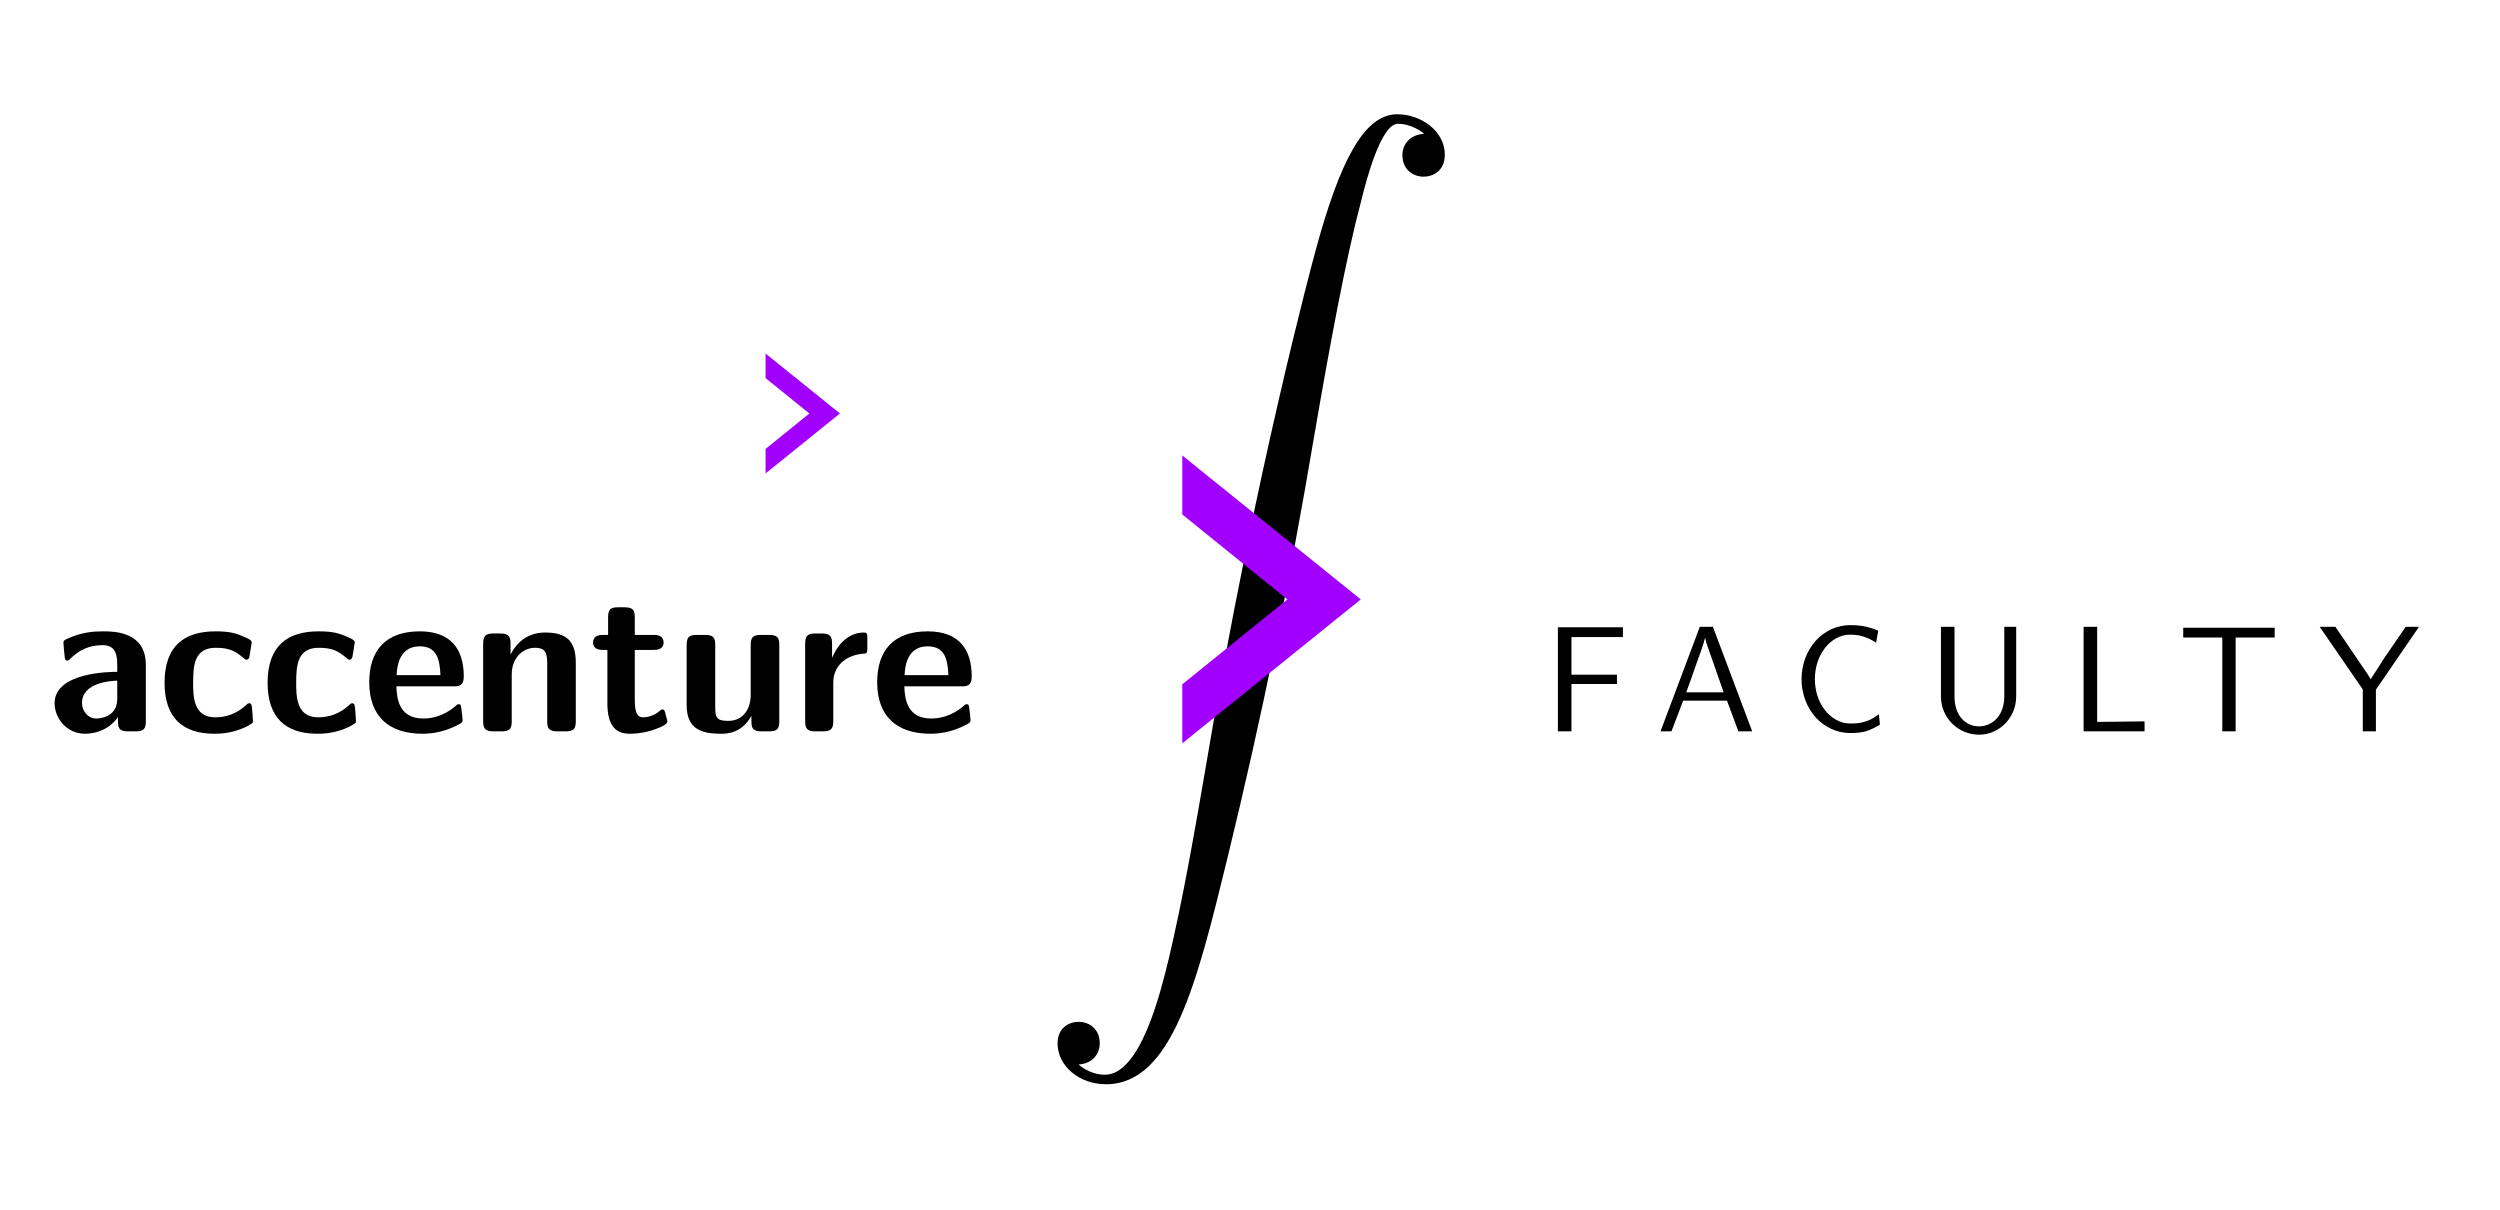
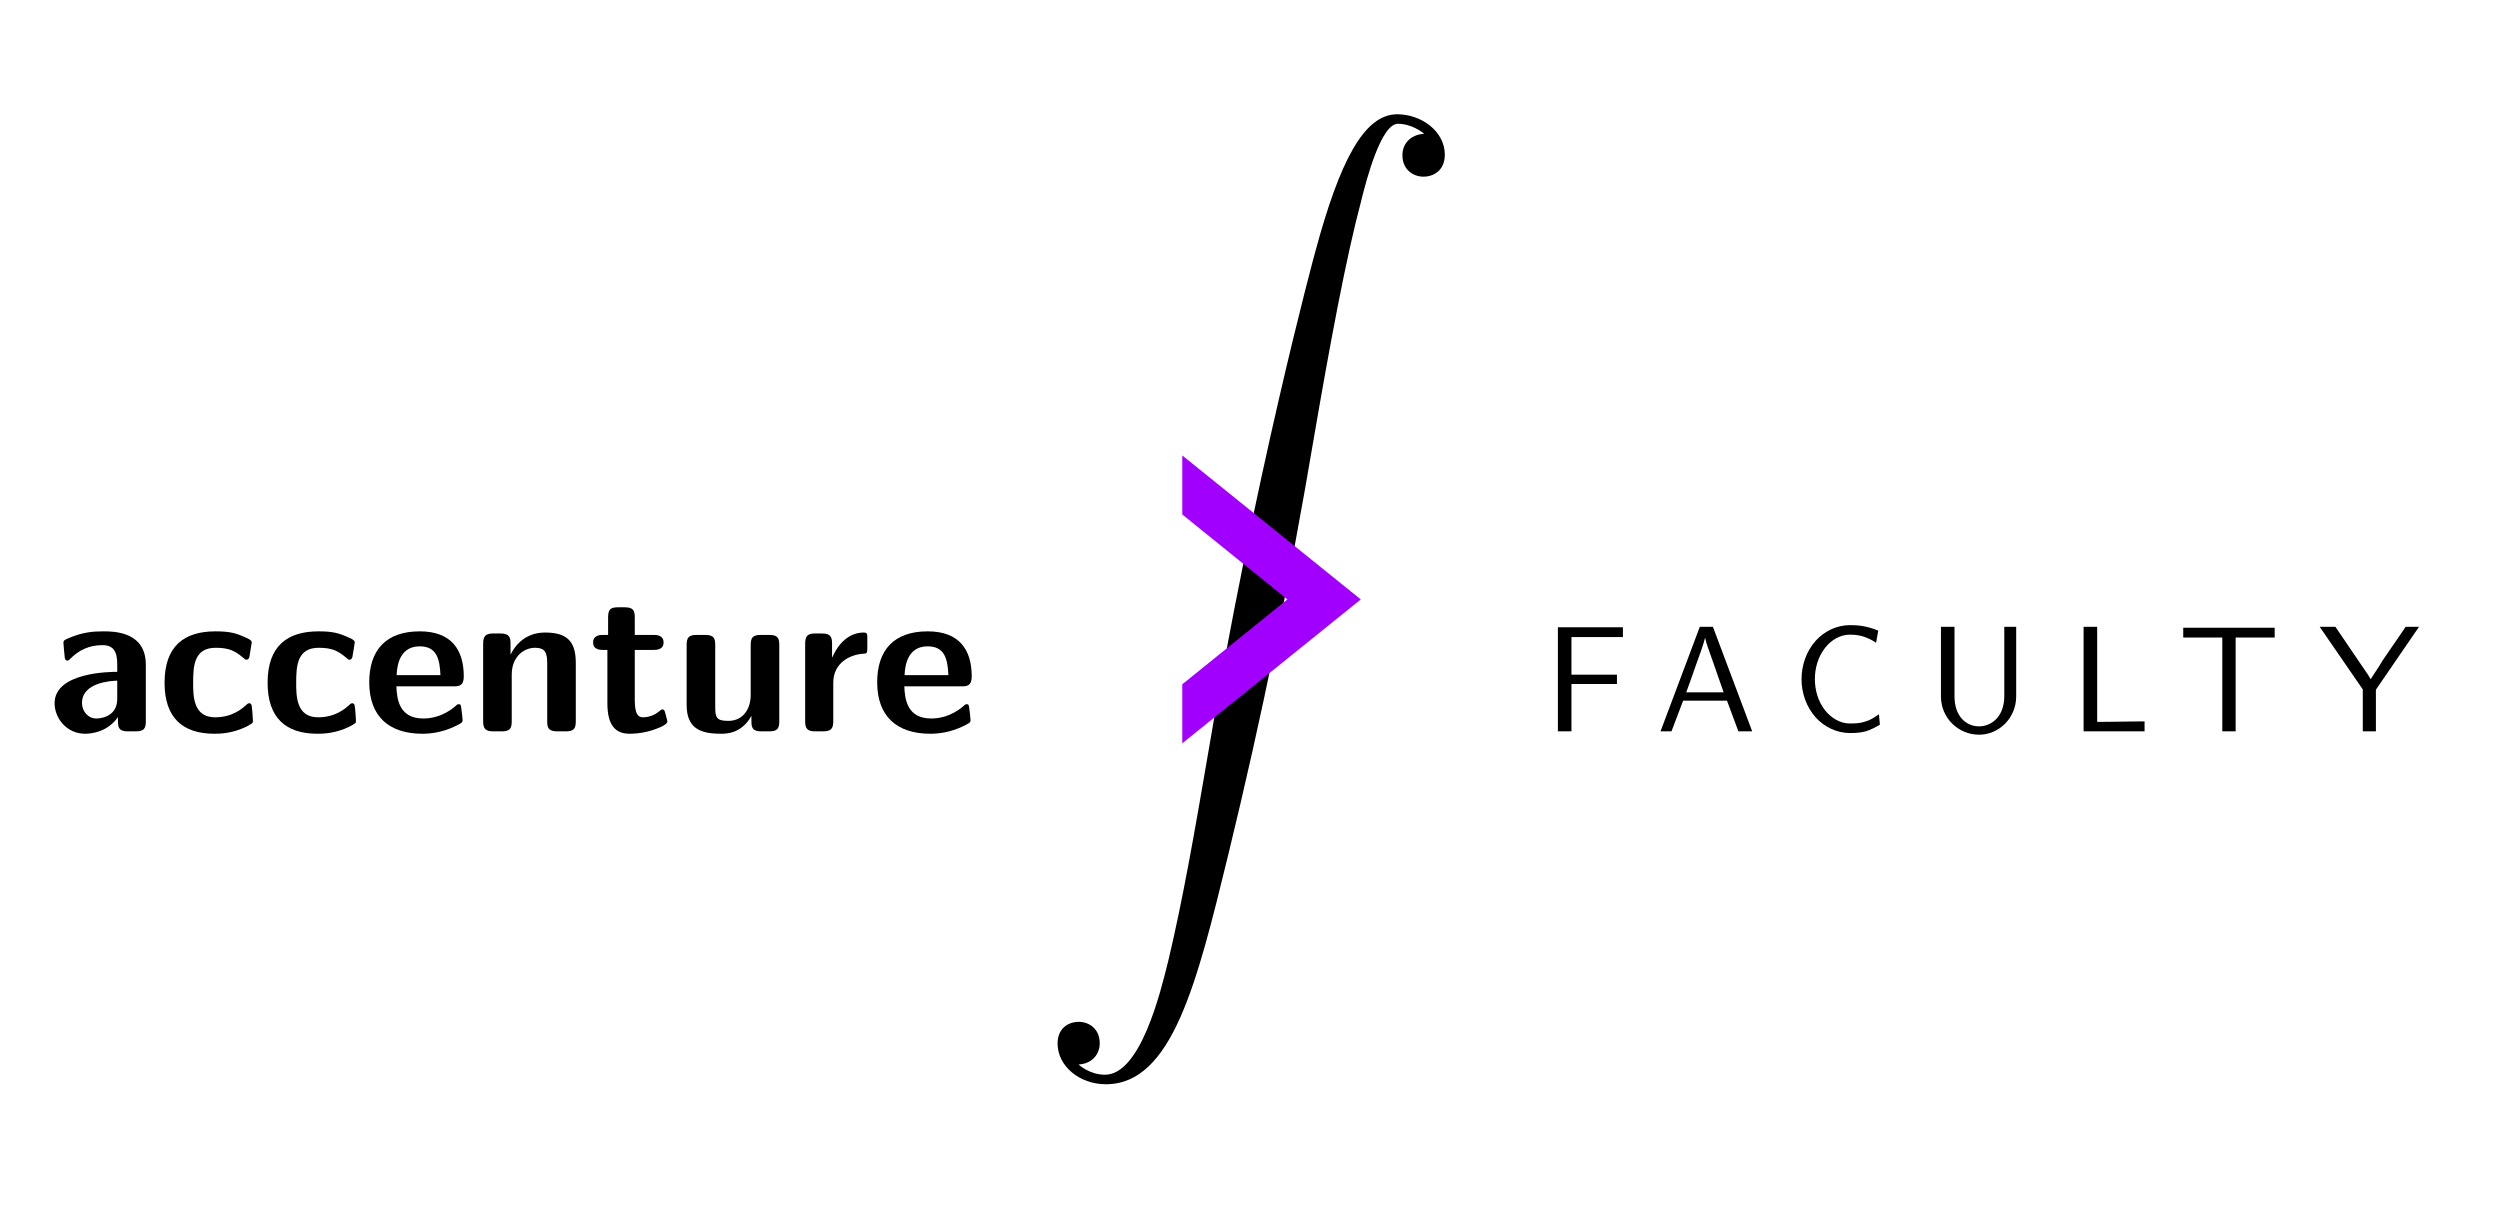
<svg xmlns="http://www.w3.org/2000/svg" xmlns:xlink="http://www.w3.org/1999/xlink" width="164.026" height="79.325" viewBox="0 0 164.026 79.325">
  <defs>
    <g>
      <g id="glyph-0-0">
        <path d="M 6.547 -0.656 L 6.547 -4.375 C 6.547 -6.547 4.453 -6.562 3.766 -6.562 C 3.109 -6.562 2.422 -6.516 1.5 -6.125 C 1.203 -6 1.141 -5.953 1.141 -5.812 C 1.141 -5.719 1.219 -4.906 1.234 -4.797 C 1.25 -4.719 1.312 -4.641 1.406 -4.641 C 1.484 -4.641 1.516 -4.688 1.562 -4.734 C 2.156 -5.344 2.844 -5.656 3.703 -5.656 C 4.453 -5.656 4.672 -5.203 4.672 -4.391 L 4.672 -3.906 C 4.188 -3.906 0.562 -3.875 0.562 -1.844 C 0.562 -0.875 1.344 0.156 2.562 0.156 C 3.031 0.156 4.062 0.016 4.719 -0.938 L 4.719 -0.656 C 4.719 -0.219 4.812 0 5.375 0 L 5.891 0 C 6.422 0 6.547 -0.188 6.547 -0.656 Z M 4.672 -2.125 C 4.672 -0.844 3.359 -0.844 3.312 -0.844 C 2.734 -0.844 2.359 -1.344 2.359 -1.859 C 2.359 -3.219 4.281 -3.312 4.672 -3.328 Z M 4.672 -2.125 " />
      </g>
      <g id="glyph-0-1">
        <path d="M 6.312 -0.688 C 6.312 -0.844 6.266 -1.484 6.234 -1.656 C 6.234 -1.703 6.203 -1.844 6.078 -1.844 C 6.016 -1.844 5.984 -1.844 5.844 -1.703 C 5.609 -1.5 4.969 -0.922 3.828 -0.922 C 2.391 -0.922 2.391 -2.328 2.391 -3.203 C 2.391 -4.328 2.469 -5.484 3.875 -5.484 C 4.766 -5.484 5.141 -5.266 5.641 -4.859 C 5.812 -4.703 5.828 -4.703 5.891 -4.703 C 6.031 -4.703 6.062 -4.828 6.078 -4.875 C 6.094 -4.984 6.234 -5.766 6.234 -5.828 C 6.234 -5.953 6.141 -6.016 5.906 -6.125 C 5.234 -6.438 4.828 -6.562 3.859 -6.562 C 1.797 -6.562 0.516 -5.594 0.516 -3.188 C 0.516 -0.891 1.703 0.156 3.781 0.156 C 4.156 0.156 4.984 0.141 5.922 -0.328 C 6.312 -0.547 6.312 -0.547 6.312 -0.688 Z M 6.312 -0.688 " />
      </g>
      <g id="glyph-0-2">
        <path d="M 6.625 -3.594 C 6.625 -5.375 5.797 -6.562 3.734 -6.562 C 1.516 -6.562 0.422 -5.328 0.422 -3.219 C 0.422 -0.953 1.75 0.156 3.906 0.156 C 4.438 0.156 5.234 0.078 6.141 -0.375 C 6.438 -0.531 6.547 -0.562 6.547 -0.734 C 6.547 -0.828 6.5 -1.234 6.484 -1.344 C 6.438 -1.766 6.422 -1.781 6.297 -1.781 C 6.234 -1.781 6.203 -1.781 6.062 -1.641 C 5.234 -0.938 4.406 -0.844 3.969 -0.844 C 2.406 -0.844 2.234 -2.078 2.203 -2.953 L 5.953 -2.953 C 6.281 -2.953 6.625 -2.969 6.625 -3.594 Z M 5.094 -3.688 L 2.219 -3.688 C 2.25 -4.531 2.531 -5.578 3.734 -5.578 C 4.844 -5.578 5.047 -4.766 5.094 -3.688 Z M 5.094 -3.688 " />
      </g>
      <g id="glyph-0-3">
        <path d="M 6.906 -0.656 L 6.906 -4.5 C 6.906 -5.922 6.312 -6.484 4.891 -6.484 C 3.438 -6.484 2.828 -5.438 2.641 -5.062 L 2.625 -5.062 L 2.625 -5.75 C 2.625 -6.188 2.531 -6.422 1.969 -6.422 L 1.5 -6.422 C 1 -6.422 0.828 -6.266 0.828 -5.75 L 0.828 -0.656 C 0.828 -0.172 0.984 0 1.5 0 L 2.047 0 C 2.578 0 2.703 -0.188 2.703 -0.656 L 2.703 -3.719 C 2.703 -4.922 3.516 -5.484 4.234 -5.484 C 4.891 -5.484 5.031 -5.172 5.031 -4.469 L 5.031 -0.656 C 5.031 -0.219 5.125 0 5.703 0 L 6.25 0 C 6.781 0 6.906 -0.188 6.906 -0.656 Z M 6.906 -0.656 " />
      </g>
      <g id="glyph-0-4">
        <path d="M 5.156 -0.656 C 5.156 -0.688 5.125 -0.781 5.047 -1.078 C 4.984 -1.359 4.953 -1.438 4.828 -1.438 C 4.75 -1.438 4.75 -1.422 4.656 -1.344 C 4.516 -1.234 4.141 -0.922 3.547 -0.922 C 3.219 -0.922 3.016 -1.156 3.016 -2.078 L 3.016 -5.344 L 4.25 -5.344 C 4.406 -5.344 4.906 -5.344 4.906 -5.828 C 4.906 -6.328 4.406 -6.328 4.25 -6.328 L 3.016 -6.328 L 3.016 -7.484 C 3.016 -7.922 2.922 -8.141 2.344 -8.141 L 1.922 -8.141 C 1.422 -8.141 1.266 -8 1.266 -7.484 L 1.266 -6.328 L 0.938 -6.328 C 0.781 -6.328 0.281 -6.328 0.281 -5.828 C 0.281 -5.344 0.781 -5.344 0.938 -5.344 L 1.219 -5.344 L 1.219 -1.844 C 1.219 -0.438 1.719 0.156 2.672 0.156 C 2.797 0.156 3.406 0.156 4.125 -0.062 C 4.359 -0.141 5.156 -0.391 5.156 -0.656 Z M 5.156 -0.656 " />
      </g>
      <g id="glyph-0-5">
        <path d="M 6.906 -0.656 L 6.906 -5.672 C 6.906 -6.109 6.812 -6.328 6.25 -6.328 L 5.703 -6.328 C 5.172 -6.328 5.031 -6.156 5.031 -5.672 L 5.031 -2.391 C 5.031 -1.484 4.547 -0.688 3.562 -0.688 C 2.797 -0.688 2.703 -0.891 2.703 -1.625 L 2.703 -5.672 C 2.703 -6.109 2.609 -6.328 2.047 -6.328 L 1.5 -6.328 C 1 -6.328 0.828 -6.188 0.828 -5.672 L 0.828 -1.75 C 0.828 -0.266 1.625 0.156 3.062 0.156 C 3.438 0.156 4.422 0.156 5.078 -1.016 L 5.078 -0.656 C 5.078 -0.219 5.172 0 5.734 0 L 6.25 0 C 6.781 0 6.906 -0.188 6.906 -0.656 Z M 6.906 -0.656 " />
      </g>
      <g id="glyph-0-6">
        <path d="M 4.922 -5.469 L 4.922 -6.109 C 4.922 -6.391 4.922 -6.484 4.672 -6.484 C 4.281 -6.484 3.281 -6.344 2.625 -4.859 L 2.609 -4.859 L 2.609 -5.75 C 2.609 -6.188 2.516 -6.422 1.953 -6.422 L 1.5 -6.422 C 1.016 -6.422 0.844 -6.266 0.844 -5.75 L 0.844 -0.656 C 0.844 -0.172 1 0 1.5 0 L 2.016 0 C 2.547 0 2.688 -0.188 2.688 -0.656 L 2.688 -3.188 C 2.688 -4.5 3.781 -5.031 4.641 -5.094 C 4.891 -5.109 4.922 -5.109 4.922 -5.469 Z M 4.922 -5.469 " />
      </g>
      <g id="glyph-1-0">
        <path d="M 27.016 2.656 C 27.016 1.109 25.469 0 23.891 0 C 21.703 0 20.109 3.125 18.531 8.969 C 18.438 9.281 14.547 23.656 11.406 42.391 C 10.656 46.766 9.828 51.547 8.875 55.531 C 8.359 57.625 7.047 63.016 4.719 63.016 C 3.688 63.016 2.984 62.344 2.984 62.344 C 3.891 62.297 4.375 61.656 4.375 60.953 C 4.375 60 3.672 59.547 3 59.547 C 2.312 59.547 1.609 59.969 1.609 60.969 C 1.609 62.438 3.031 63.641 4.781 63.641 C 9.141 63.641 10.766 56.938 12.797 48.625 C 15 39.578 16.875 30.438 18.422 21.25 C 19.469 15.156 20.531 9.422 21.516 5.734 C 21.859 4.328 22.828 0.625 23.938 0.625 C 24.828 0.625 25.547 1.172 25.656 1.281 C 24.719 1.344 24.234 1.969 24.234 2.688 C 24.234 3.641 24.953 4.094 25.609 4.094 C 26.297 4.094 27.016 3.672 27.016 2.656 Z M 27.016 2.656 " />
      </g>
      <g id="glyph-2-0">
        <path d="M 5.188 -6.188 L 5.188 -6.828 L 0.922 -6.828 L 0.922 0 L 1.812 0 L 1.812 -3.109 L 4.797 -3.109 L 4.797 -3.719 L 1.812 -3.719 L 1.812 -6.188 L 3.094 -6.188 C 3.219 -6.188 3.344 -6.188 3.453 -6.188 Z M 5.188 -6.188 " />
      </g>
      <g id="glyph-2-1">
        <path d="M 6.297 0 L 3.719 -6.859 L 2.859 -6.859 L 0.281 0 L 1 0 L 1.766 -2.016 L 4.641 -2.016 L 5.391 0 Z M 4.422 -2.562 L 1.969 -2.562 C 2.484 -3.984 2.109 -2.938 2.609 -4.359 C 2.828 -4.938 3.125 -5.781 3.203 -6.141 C 3.234 -6 3.297 -5.75 3.531 -5.109 Z M 4.422 -2.562 " />
      </g>
      <g id="glyph-2-2">
        <path d="M 5.797 -0.438 L 5.734 -1.125 C 5.453 -0.922 5.172 -0.734 4.828 -0.641 C 4.516 -0.531 4.172 -0.516 3.828 -0.516 C 3.188 -0.516 2.609 -0.875 2.203 -1.375 C 1.75 -1.953 1.531 -2.688 1.531 -3.422 C 1.531 -4.172 1.75 -4.906 2.203 -5.484 C 2.609 -6 3.188 -6.344 3.828 -6.344 C 4.125 -6.344 4.438 -6.312 4.719 -6.219 C 5.016 -6.125 5.297 -5.984 5.547 -5.812 L 5.688 -6.609 C 5.391 -6.734 5.078 -6.828 4.766 -6.891 C 4.469 -6.953 4.141 -6.969 3.828 -6.969 C 2.969 -6.969 2.156 -6.578 1.578 -5.938 C 0.969 -5.25 0.656 -4.344 0.656 -3.422 C 0.656 -2.516 0.969 -1.609 1.578 -0.922 C 2.156 -0.281 2.969 0.109 3.828 0.109 C 4.172 0.109 4.516 0.094 4.859 0 C 5.188 -0.094 5.5 -0.266 5.797 -0.438 Z M 5.797 -0.438 " />
      </g>
      <g id="glyph-2-3">
        <path d="M 5.859 -2.297 L 5.859 -6.859 L 5.078 -6.859 L 5.078 -2.297 C 5.078 -0.984 4.25 -0.328 3.422 -0.328 C 2.609 -0.328 1.812 -0.953 1.812 -2.297 L 1.812 -6.859 L 0.922 -6.859 L 0.922 -2.297 C 0.922 -0.859 2.078 0.219 3.422 0.219 C 4.734 0.219 5.859 -0.875 5.859 -2.297 Z M 5.859 -2.297 " />
      </g>
      <g id="glyph-2-4">
        <path d="M 4.922 0 L 4.922 -0.656 L 2.297 -0.625 L 1.812 -0.625 L 1.812 -6.859 L 0.922 -6.859 L 0.922 0 Z M 4.922 0 " />
      </g>
      <g id="glyph-2-5">
        <path d="M 6.359 -6.156 L 6.359 -6.797 L 0.359 -6.797 L 0.359 -6.156 L 1.672 -6.156 C 1.797 -6.156 1.922 -6.156 2.031 -6.156 L 2.922 -6.156 L 2.922 0 L 3.797 0 L 3.797 -6.156 L 4.688 -6.156 C 4.797 -6.156 4.922 -6.156 5.031 -6.156 Z M 6.359 -6.156 " />
      </g>
      <g id="glyph-2-6">
        <path d="M 6.547 -6.859 L 5.672 -6.859 L 4.141 -4.625 C 4.094 -4.547 4.047 -4.469 3.984 -4.359 L 3.375 -3.422 C 3.188 -3.734 3.188 -3.75 3.016 -3.984 L 1.062 -6.859 L 0.031 -6.859 L 2.859 -2.75 L 2.859 0 L 3.719 0 L 3.719 -2.734 Z M 6.547 -6.859 " />
      </g>
    </g>
    <clipPath id="clip-0">
      <path clip-rule="nonzero" d="M 69 7 L 95 7 L 95 72 L 69 72 Z M 69 7 " />
    </clipPath>
    <clipPath id="clip-1">
      <path clip-rule="nonzero" d="M 53.574 75.844 L 53.574 2.809 L 110.633 2.809 L 110.633 75.844 Z M 76.723 28.105 L 90.637 39.328 L 76.723 50.547 L 76.723 44.492 L 83.113 39.328 L 76.723 34.16 Z M 76.723 28.105 " />
    </clipPath>
  </defs>
  <g fill="rgb(0%, 0%, 0%)" fill-opacity="1">
    <use xlink:href="#glyph-0-0" x="3.02" y="47.985" />
    <use xlink:href="#glyph-0-1" x="10.281" y="47.985" />
    <use xlink:href="#glyph-0-1" x="17.042" y="47.985" />
    <use xlink:href="#glyph-0-2" x="23.804" y="47.985" />
    <use xlink:href="#glyph-0-3" x="30.872" y="47.985" />
    <use xlink:href="#glyph-0-4" x="38.632" y="47.985" />
    <use xlink:href="#glyph-0-5" x="44.223" y="47.985" />
    <use xlink:href="#glyph-0-6" x="51.983" y="47.985" />
    <use xlink:href="#glyph-0-2" x="57.13" y="47.985" />
  </g>
-   <path fill-rule="nonzero" fill="rgb(63.135%, 0%, 100%)" fill-opacity="1" d="M 50.23 23.195 L 55.109 27.129 L 50.23 31.062 L 50.23 29.453 L 53.102 27.129 L 50.23 24.809 Z M 50.23 23.195 " />
  <g clip-path="url(#clip-0)">
    <g clip-path="url(#clip-1)">
      <g fill="rgb(0%, 0%, 0%)" fill-opacity="1">
        <use xlink:href="#glyph-1-0" x="67.779" y="7.497" />
      </g>
    </g>
  </g>
  <path fill-rule="nonzero" fill="rgb(63.135%, 0%, 100%)" fill-opacity="1" d="M 77.57 29.883 L 89.281 39.328 L 77.57 48.77 L 77.57 44.898 L 84.465 39.328 L 77.57 33.754 Z M 77.57 29.883 " />
  <g fill="rgb(0%, 0%, 0%)" fill-opacity="1">
    <use xlink:href="#glyph-2-0" x="101.292" y="47.985" />
  </g>
  <g fill="rgb(0%, 0%, 0%)" fill-opacity="1">
    <use xlink:href="#glyph-2-1" x="108.666" y="47.985" />
  </g>
  <g fill="rgb(0%, 0%, 0%)" fill-opacity="1">
    <use xlink:href="#glyph-2-2" x="117.544" y="47.985" />
  </g>
  <g fill="rgb(0%, 0%, 0%)" fill-opacity="1">
    <use xlink:href="#glyph-2-3" x="126.424" y="47.985" />
  </g>
  <g fill="rgb(0%, 0%, 0%)" fill-opacity="1">
    <use xlink:href="#glyph-2-4" x="135.784" y="47.985" />
  </g>
  <g fill="rgb(0%, 0%, 0%)" fill-opacity="1">
    <use xlink:href="#glyph-2-5" x="142.884" y="47.985" />
  </g>
  <g fill="rgb(0%, 0%, 0%)" fill-opacity="1">
    <use xlink:href="#glyph-2-6" x="152.165" y="47.985" />
  </g>
</svg>
